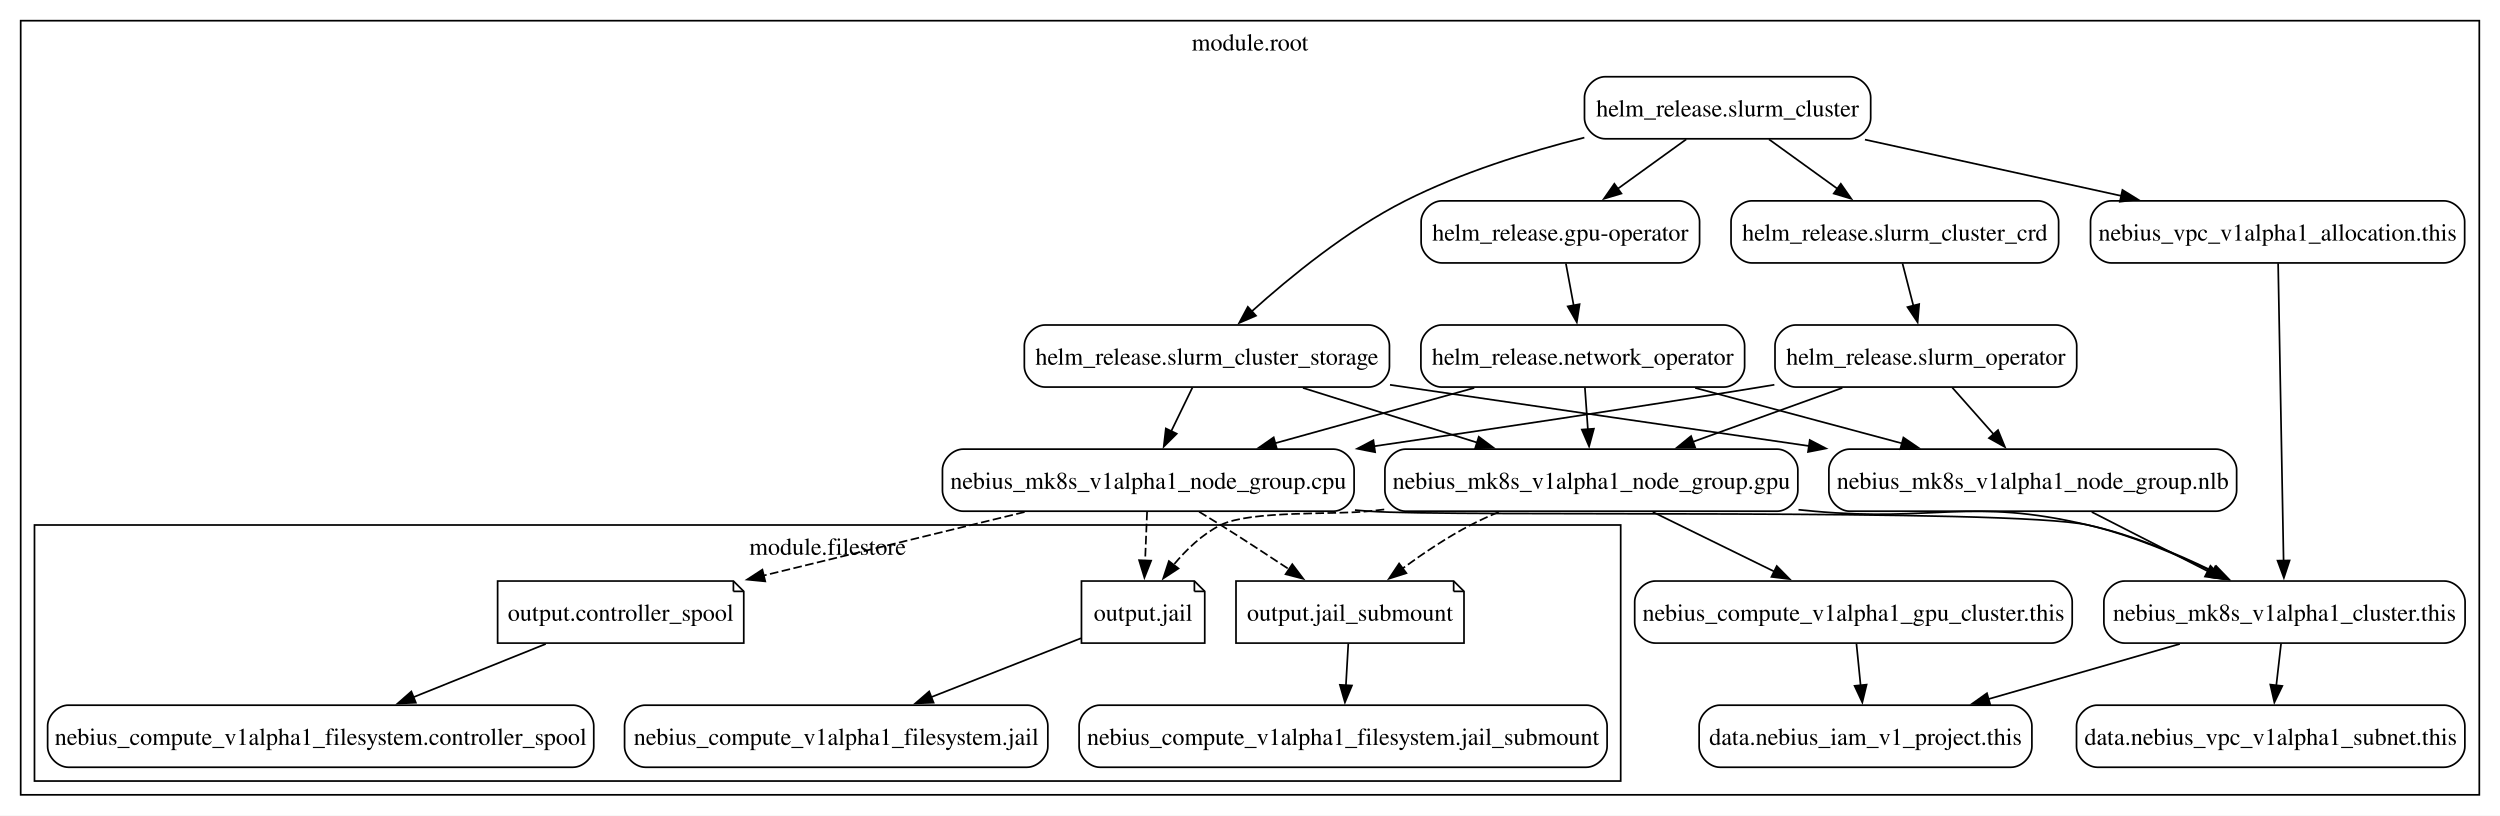
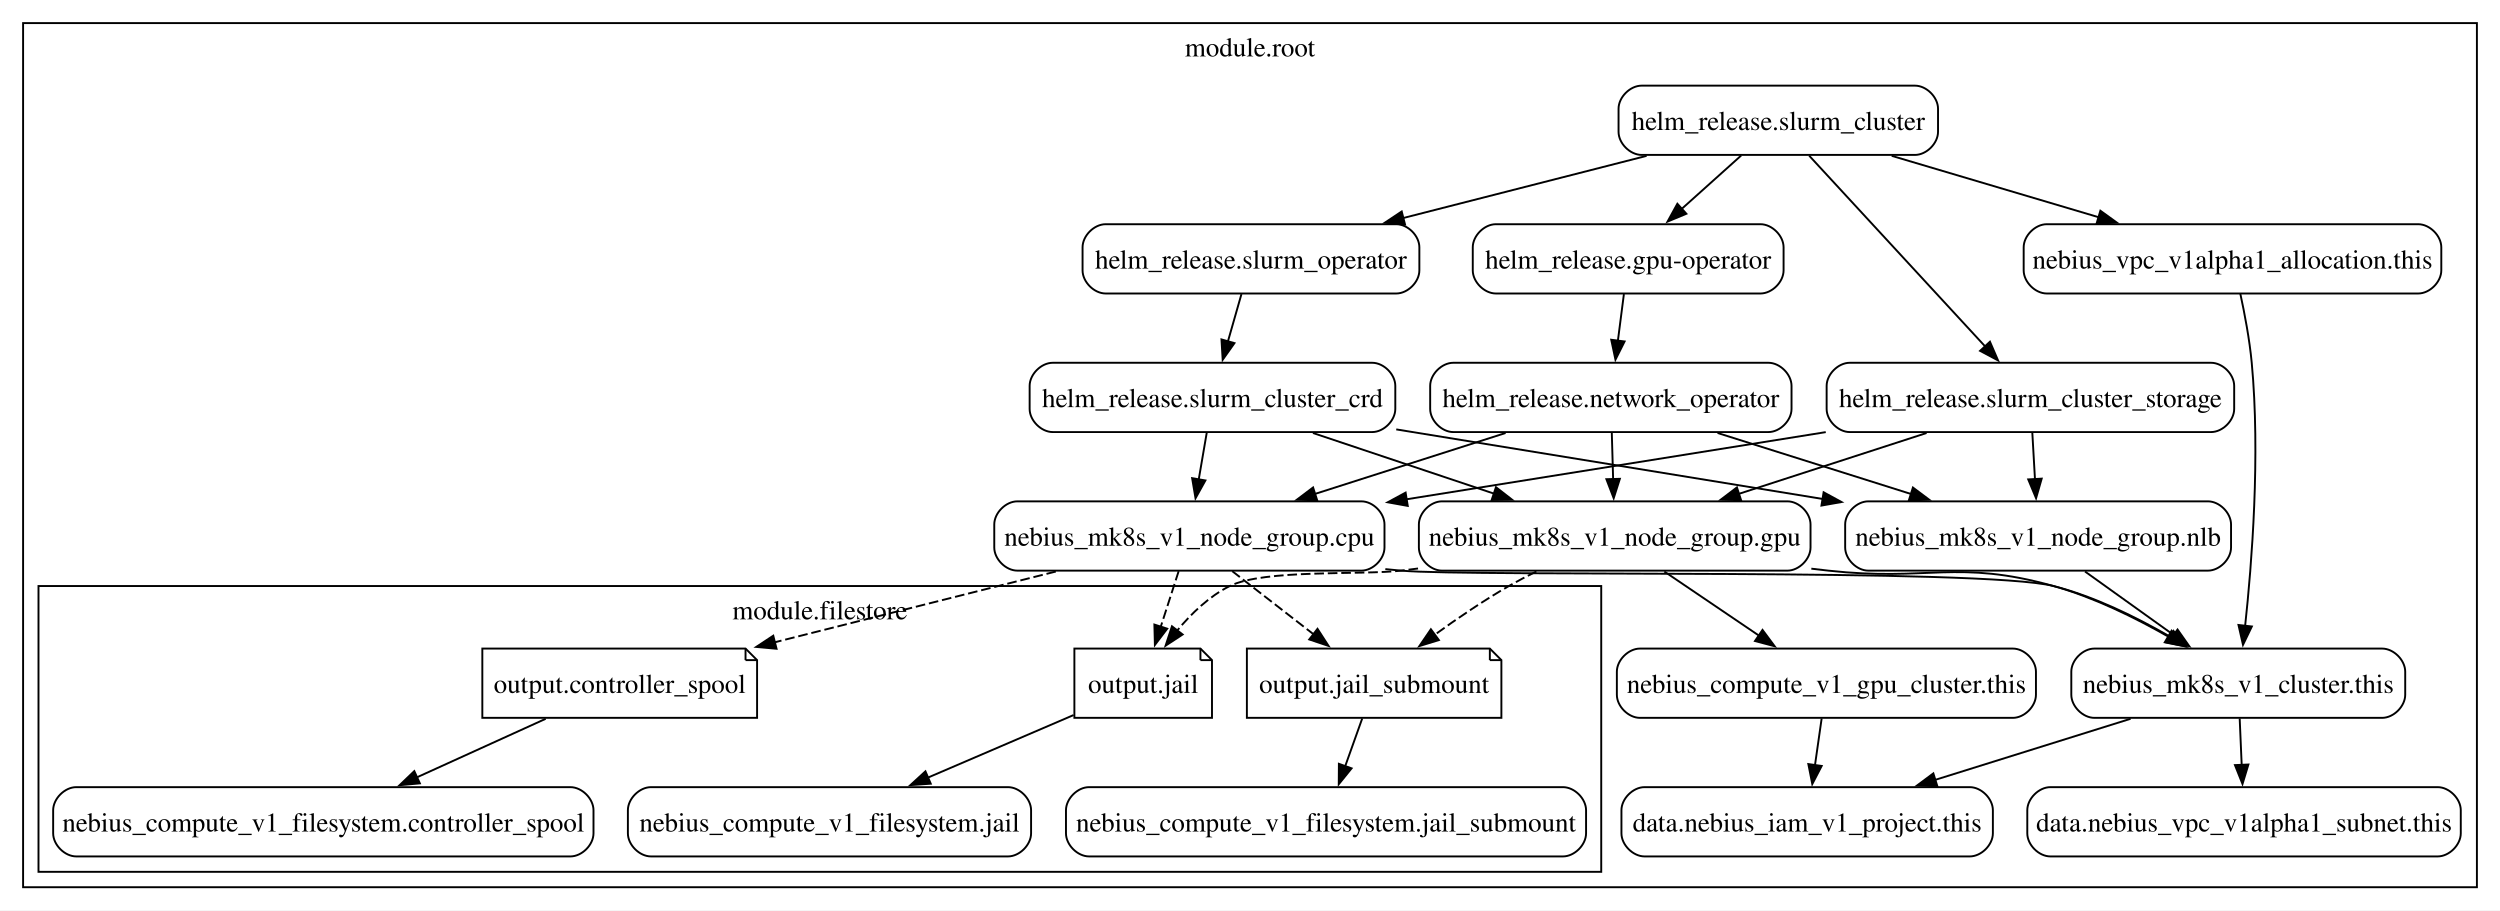
- <svg xmlns="http://www.w3.org/2000/svg" width="1450pt" height="473pt" viewBox="0.00 0.00 1450.00 473.00">
+ <svg xmlns="http://www.w3.org/2000/svg" width="1299pt" height="473pt" viewBox="0.00 0.00 1299.00 473.00">
  <g id="graph0" class="graph" transform="scale(1 1) rotate(0) translate(4 469)">
-     <polygon fill="white" stroke="none" points="-4,4 -4,-469 1446,-469 1446,4 -4,4" />
+     <polygon fill="white" stroke="none" points="-4,4 -4,-469 1295,-469 1295,4 -4,4" />
    <g id="clust1" class="cluster">
-       <polygon fill="none" stroke="black" points="8,-8 8,-457 1434,-457 1434,-8 8,-8" />
-       <text text-anchor="middle" x="721" y="-439.7" font-family="Times,serif" font-size="14.00">module.root</text>
+       <polygon fill="none" stroke="black" points="8,-8 8,-457 1283,-457 1283,-8 8,-8" />
+       <text text-anchor="middle" x="645.5" y="-439.7" font-family="Times,serif" font-size="14.00">module.root</text>
    </g>
    <g id="clust2" class="cluster">
-       <polygon fill="none" stroke="black" points="16,-16 16,-164.5 936,-164.5 936,-16 16,-16" />
-       <text text-anchor="middle" x="476" y="-147.2" font-family="Times,serif" font-size="14.00">module.filestore</text>
+       <polygon fill="none" stroke="black" points="16,-16 16,-164.5 828,-164.5 828,-16 16,-16" />
+       <text text-anchor="middle" x="422" y="-147.2" font-family="Times,serif" font-size="14.00">module.filestore</text>
    </g>
    <g id="node1" class="node">
-       <path fill="none" stroke="black" d="M969.75,-352.5C969.75,-352.5 832.25,-352.5 832.25,-352.5 826.25,-352.5 820.25,-346.5 820.25,-340.5 820.25,-340.5 820.25,-328.5 820.25,-328.5 820.25,-322.5 826.25,-316.5 832.25,-316.5 832.25,-316.5 969.75,-316.5 969.75,-316.5 975.75,-316.5 981.75,-322.5 981.75,-328.5 981.75,-328.5 981.75,-340.5 981.75,-340.5 981.75,-346.5 975.75,-352.5 969.75,-352.5" />
-       <text text-anchor="middle" x="901" y="-329.45" font-family="Times,serif" font-size="14.00">helm_release.gpu-operator</text>
+       <path fill="none" stroke="black" d="M910.75,-352.5C910.75,-352.5 773.25,-352.5 773.25,-352.5 767.25,-352.5 761.25,-346.5 761.25,-340.5 761.25,-340.5 761.25,-328.5 761.25,-328.5 761.25,-322.5 767.25,-316.5 773.25,-316.5 773.25,-316.5 910.75,-316.5 910.75,-316.5 916.75,-316.5 922.75,-322.5 922.75,-328.5 922.75,-328.5 922.75,-340.5 922.75,-340.5 922.75,-346.5 916.75,-352.5 910.75,-352.5" />
+       <text text-anchor="middle" x="842" y="-329.45" font-family="Times,serif" font-size="14.00">helm_release.gpu-operator</text>
    </g>
    <g id="node2" class="node">
-       <path fill="none" stroke="black" d="M995.88,-280.5C995.88,-280.5 832.12,-280.5 832.12,-280.5 826.12,-280.5 820.12,-274.5 820.12,-268.5 820.12,-268.5 820.12,-256.5 820.12,-256.5 820.12,-250.5 826.12,-244.5 832.12,-244.5 832.12,-244.5 995.88,-244.5 995.88,-244.5 1001.88,-244.5 1007.88,-250.5 1007.88,-256.5 1007.88,-256.5 1007.88,-268.5 1007.88,-268.5 1007.88,-274.5 1001.88,-280.5 995.88,-280.5" />
-       <text text-anchor="middle" x="914" y="-257.45" font-family="Times,serif" font-size="14.00">helm_release.network_operator</text>
+       <path fill="none" stroke="black" d="M914.88,-280.5C914.88,-280.5 751.12,-280.5 751.12,-280.5 745.12,-280.5 739.12,-274.5 739.12,-268.5 739.12,-268.5 739.12,-256.5 739.12,-256.5 739.12,-250.5 745.12,-244.5 751.12,-244.5 751.12,-244.5 914.88,-244.5 914.88,-244.5 920.88,-244.5 926.88,-250.5 926.88,-256.5 926.88,-256.5 926.88,-268.5 926.88,-268.5 926.88,-274.5 920.88,-280.5 914.88,-280.5" />
+       <text text-anchor="middle" x="833" y="-257.45" font-family="Times,serif" font-size="14.00">helm_release.network_operator</text>
    </g>
    <g id="edge1" class="edge">
-       <path fill="none" stroke="black" d="M904.21,-316.2C905.58,-308.82 907.22,-300.02 908.75,-291.75" />
-       <polygon fill="black" stroke="black" points="912.16,-292.56 910.55,-282.09 905.28,-291.29 912.16,-292.56" />
+       <path fill="none" stroke="black" d="M839.78,-316.2C838.83,-308.82 837.7,-300.02 836.63,-291.75" />
+       <polygon fill="black" stroke="black" points="840.14,-291.58 835.39,-282.11 833.2,-292.47 840.14,-291.58" />
    </g>
    <g id="node3" class="node">
-       <path fill="none" stroke="black" d="M769.38,-208.5C769.38,-208.5 554.62,-208.5 554.62,-208.5 548.62,-208.5 542.62,-202.5 542.62,-196.5 542.62,-196.5 542.62,-184.5 542.62,-184.5 542.62,-178.5 548.62,-172.5 554.62,-172.5 554.62,-172.5 769.38,-172.5 769.38,-172.5 775.38,-172.5 781.38,-178.5 781.38,-184.5 781.38,-184.5 781.38,-196.5 781.38,-196.5 781.38,-202.5 775.38,-208.5 769.38,-208.5" />
-       <text text-anchor="middle" x="662" y="-185.45" font-family="Times,serif" font-size="14.00">nebius_mk8s_v1alpha1_node_group.cpu</text>
+       <path fill="none" stroke="black" d="M703.38,-208.5C703.38,-208.5 524.62,-208.5 524.62,-208.5 518.62,-208.5 512.62,-202.5 512.62,-196.5 512.62,-196.5 512.62,-184.5 512.62,-184.5 512.62,-178.5 518.62,-172.5 524.62,-172.5 524.62,-172.5 703.38,-172.5 703.38,-172.5 709.38,-172.5 715.38,-178.5 715.38,-184.5 715.38,-184.5 715.38,-196.5 715.38,-196.5 715.38,-202.5 709.38,-208.5 703.38,-208.5" />
+       <text text-anchor="middle" x="614" y="-185.45" font-family="Times,serif" font-size="14.00">nebius_mk8s_v1_node_group.cpu</text>
    </g>
    <g id="edge2" class="edge">
-       <path fill="none" stroke="black" d="M851.06,-244.02C815.9,-234.25 771.91,-222.03 735.21,-211.84" />
-       <polygon fill="black" stroke="black" points="736.6,-208.59 726.03,-209.29 734.73,-215.34 736.6,-208.59" />
+       <path fill="none" stroke="black" d="M778.3,-244.02C748.27,-234.42 710.83,-222.45 679.27,-212.36" />
+       <polygon fill="black" stroke="black" points="680.41,-209.05 669.82,-209.34 678.28,-215.72 680.41,-209.05" />
    </g>
    <g id="node4" class="node">
-       <path fill="none" stroke="black" d="M1026.75,-208.5C1026.75,-208.5 811.25,-208.5 811.25,-208.5 805.25,-208.5 799.25,-202.5 799.25,-196.5 799.25,-196.5 799.25,-184.5 799.25,-184.5 799.25,-178.5 805.25,-172.5 811.25,-172.5 811.25,-172.5 1026.75,-172.5 1026.75,-172.5 1032.75,-172.5 1038.75,-178.5 1038.75,-184.5 1038.75,-184.5 1038.75,-196.5 1038.75,-196.5 1038.75,-202.5 1032.75,-208.5 1026.75,-208.5" />
-       <text text-anchor="middle" x="919" y="-185.45" font-family="Times,serif" font-size="14.00">nebius_mk8s_v1alpha1_node_group.gpu</text>
+       <path fill="none" stroke="black" d="M924.75,-208.5C924.75,-208.5 745.25,-208.5 745.25,-208.5 739.25,-208.5 733.25,-202.5 733.25,-196.5 733.25,-196.5 733.25,-184.5 733.25,-184.5 733.25,-178.5 739.25,-172.5 745.25,-172.5 745.25,-172.5 924.75,-172.5 924.75,-172.5 930.75,-172.5 936.75,-178.5 936.75,-184.5 936.75,-184.5 936.75,-196.5 936.75,-196.5 936.75,-202.5 930.75,-208.5 924.75,-208.5" />
+       <text text-anchor="middle" x="835" y="-185.45" font-family="Times,serif" font-size="14.00">nebius_mk8s_v1_node_group.gpu</text>
    </g>
    <g id="edge3" class="edge">
-       <path fill="none" stroke="black" d="M915.24,-244.2C915.76,-236.91 916.38,-228.23 916.96,-220.04" />
-       <polygon fill="black" stroke="black" points="920.45,-220.34 917.67,-210.11 913.47,-219.84 920.45,-220.34" />
+       <path fill="none" stroke="black" d="M833.49,-244.2C833.7,-236.91 833.95,-228.23 834.18,-220.04" />
+       <polygon fill="black" stroke="black" points="837.68,-220.21 834.47,-210.12 830.68,-220.01 837.68,-220.21" />
    </g>
    <g id="node5" class="node">
-       <path fill="none" stroke="black" d="M1281.25,-208.5C1281.25,-208.5 1068.75,-208.5 1068.75,-208.5 1062.75,-208.5 1056.75,-202.5 1056.75,-196.5 1056.75,-196.5 1056.75,-184.5 1056.75,-184.5 1056.75,-178.5 1062.75,-172.5 1068.75,-172.5 1068.75,-172.5 1281.25,-172.5 1281.25,-172.5 1287.25,-172.5 1293.25,-178.5 1293.25,-184.5 1293.25,-184.5 1293.25,-196.5 1293.25,-196.5 1293.25,-202.5 1287.25,-208.5 1281.25,-208.5" />
-       <text text-anchor="middle" x="1175" y="-185.45" font-family="Times,serif" font-size="14.00">nebius_mk8s_v1alpha1_node_group.nlb</text>
+       <path fill="none" stroke="black" d="M1143.25,-208.5C1143.25,-208.5 966.75,-208.5 966.75,-208.5 960.75,-208.5 954.75,-202.5 954.75,-196.5 954.75,-196.5 954.75,-184.5 954.75,-184.5 954.75,-178.5 960.75,-172.5 966.75,-172.5 966.75,-172.5 1143.25,-172.5 1143.25,-172.5 1149.25,-172.5 1155.25,-178.5 1155.25,-184.5 1155.25,-184.5 1155.25,-196.5 1155.25,-196.5 1155.25,-202.5 1149.25,-208.5 1143.25,-208.5" />
+       <text text-anchor="middle" x="1055" y="-185.45" font-family="Times,serif" font-size="14.00">nebius_mk8s_v1_node_group.nlb</text>
    </g>
    <g id="edge4" class="edge">
-       <path fill="none" stroke="black" d="M979.19,-244.02C1015.61,-234.25 1061.17,-222.03 1099.17,-211.84" />
-       <polygon fill="black" stroke="black" points="1099.98,-215.24 1108.73,-209.27 1098.16,-208.48 1099.98,-215.24" />
+       <path fill="none" stroke="black" d="M888.45,-244.02C919.02,-234.38 957.18,-222.34 989.25,-212.23" />
+       <polygon fill="black" stroke="black" points="989.95,-215.68 998.43,-209.34 987.84,-209.01 989.95,-215.68" />
    </g>
    <g id="node11" class="node">
-       <polygon fill="none" stroke="black" points="421.38,-132 284.62,-132 284.62,-96 427.38,-96 427.38,-126 421.38,-132" />
-       <polyline fill="none" stroke="black" points="421.38,-132 421.38,-126" />
-       <polyline fill="none" stroke="black" points="427.38,-126 421.38,-126" />
-       <text text-anchor="middle" x="356" y="-108.95" font-family="Times,serif" font-size="14.00">output.controller_spool</text>
+       <polygon fill="none" stroke="black" points="383.38,-132 246.62,-132 246.62,-96 389.38,-96 389.38,-126 383.38,-132" />
+       <polyline fill="none" stroke="black" points="383.38,-132 383.38,-126" />
+       <polyline fill="none" stroke="black" points="389.38,-126 383.38,-126" />
+       <text text-anchor="middle" x="318" y="-108.95" font-family="Times,serif" font-size="14.00">output.controller_spool</text>
    </g>
    <g id="edge22" class="edge">
-       <path fill="none" stroke="black" stroke-dasharray="5,2" d="M590.26,-172.03C544.96,-161 486.27,-146.72 438.97,-135.2" />
-       <polygon fill="black" stroke="black" points="439.84,-131.81 429.29,-132.84 438.18,-138.61 439.84,-131.81" />
+       <path fill="none" stroke="black" stroke-dasharray="5,2" d="M544.6,-172.03C500.87,-161.03 444.25,-146.78 398.55,-135.27" />
+       <polygon fill="black" stroke="black" points="399.5,-131.9 388.94,-132.86 397.79,-138.69 399.5,-131.9" />
    </g>
    <g id="node13" class="node">
-       <polygon fill="none" stroke="black" points="688.75,-132 623.25,-132 623.25,-96 694.75,-96 694.75,-126 688.75,-132" />
-       <polyline fill="none" stroke="black" points="688.75,-132 688.75,-126" />
-       <polyline fill="none" stroke="black" points="694.75,-126 688.75,-126" />
-       <text text-anchor="middle" x="659" y="-108.95" font-family="Times,serif" font-size="14.00">output.jail</text>
+       <polygon fill="none" stroke="black" points="619.75,-132 554.25,-132 554.25,-96 625.75,-96 625.75,-126 619.75,-132" />
+       <polyline fill="none" stroke="black" points="619.75,-132 619.75,-126" />
+       <polyline fill="none" stroke="black" points="625.75,-126 619.75,-126" />
+       <text text-anchor="middle" x="590" y="-108.95" font-family="Times,serif" font-size="14.00">output.jail</text>
    </g>
    <g id="edge23" class="edge">
-       <path fill="none" stroke="black" stroke-dasharray="5,2" d="M661.3,-172.22C660.97,-163.82 660.55,-153.49 660.17,-143.93" />
-       <polygon fill="black" stroke="black" points="663.66,-143.81 659.76,-133.96 656.67,-144.09 663.66,-143.81" />
+       <path fill="none" stroke="black" stroke-dasharray="5,2" d="M608.43,-172.22C605.67,-163.63 602.25,-153.03 599.12,-143.3" />
+       <polygon fill="black" stroke="black" points="602.48,-142.33 596.08,-133.88 595.82,-144.48 602.48,-142.33" />
    </g>
    <g id="node15" class="node">
-       <polygon fill="none" stroke="black" points="839.12,-132 712.88,-132 712.88,-96 845.12,-96 845.12,-126 839.12,-132" />
-       <polyline fill="none" stroke="black" points="839.12,-132 839.12,-126" />
-       <polyline fill="none" stroke="black" points="845.12,-126 839.12,-126" />
-       <text text-anchor="middle" x="779" y="-108.95" font-family="Times,serif" font-size="14.00">output.jail_submount</text>
+       <polygon fill="none" stroke="black" points="770.12,-132 643.88,-132 643.88,-96 776.12,-96 776.12,-126 770.12,-132" />
+       <polyline fill="none" stroke="black" points="770.12,-132 770.12,-126" />
+       <polyline fill="none" stroke="black" points="776.12,-126 770.12,-126" />
+       <text text-anchor="middle" x="710" y="-108.95" font-family="Times,serif" font-size="14.00">output.jail_submount</text>
    </g>
    <g id="edge24" class="edge">
-       <path fill="none" stroke="black" stroke-dasharray="5,2" d="M691.48,-172.19C695.7,-169.64 699.97,-167.02 704,-164.5 717.04,-156.32 731.16,-147.1 743.6,-138.85" />
-       <polygon fill="black" stroke="black" points="745.52,-141.78 751.9,-133.32 741.64,-135.95 745.52,-141.78" />
+       <path fill="none" stroke="black" stroke-dasharray="5,2" d="M636.27,-172.22C648.9,-162.42 664.9,-150 678.77,-139.23" />
+       <polygon fill="black" stroke="black" points="680.57,-142.27 686.33,-133.37 676.28,-136.74 680.57,-142.27" />
    </g>
    <g id="node19" class="node">
-       <path fill="none" stroke="black" d="M1413.75,-132C1413.75,-132 1228.25,-132 1228.25,-132 1222.25,-132 1216.25,-126 1216.25,-120 1216.25,-120 1216.25,-108 1216.25,-108 1216.25,-102 1222.25,-96 1228.25,-96 1228.25,-96 1413.75,-96 1413.75,-96 1419.75,-96 1425.75,-102 1425.75,-108 1425.75,-108 1425.75,-120 1425.75,-120 1425.75,-126 1419.75,-132 1413.75,-132" />
-       <text text-anchor="middle" x="1321" y="-108.95" font-family="Times,serif" font-size="14.00">nebius_mk8s_v1alpha1_cluster.this</text>
+       <path fill="none" stroke="black" d="M1233.75,-132C1233.75,-132 1084.25,-132 1084.25,-132 1078.25,-132 1072.25,-126 1072.25,-120 1072.25,-120 1072.25,-108 1072.25,-108 1072.25,-102 1078.25,-96 1084.25,-96 1084.25,-96 1233.75,-96 1233.75,-96 1239.75,-96 1245.75,-102 1245.75,-108 1245.75,-108 1245.75,-120 1245.75,-120 1245.75,-126 1239.75,-132 1233.75,-132" />
+       <text text-anchor="middle" x="1159" y="-108.95" font-family="Times,serif" font-size="14.00">nebius_mk8s_v1_cluster.this</text>
    </g>
    <g id="edge25" class="edge">
-       <path fill="none" stroke="black" d="M781.87,-173.16C784.61,-172.92 787.32,-172.7 790,-172.5 836.21,-169 1161.72,-174.36 1207,-164.5 1232.25,-159 1258.83,-147.81 1279.96,-137.46" />
-       <polygon fill="black" stroke="black" points="1281.46,-140.62 1288.82,-133 1278.32,-134.37 1281.46,-140.62" />
+       <path fill="none" stroke="black" d="M715.82,-173.29C718.58,-173 721.31,-172.74 724,-172.5 761.53,-169.17 1026.49,-173.82 1063,-164.5 1084.26,-159.07 1106.15,-148.26 1123.64,-138.13" />
+       <polygon fill="black" stroke="black" points="1125.32,-141.2 1132.1,-133.06 1121.72,-135.2 1125.32,-141.2" />
    </g>
    <g id="edge26" class="edge">
-       <path fill="none" stroke="black" stroke-dasharray="5,2" d="M798.85,-173.51C795.87,-173.17 792.92,-172.83 790,-172.5 770.93,-170.36 721.17,-173.07 704,-164.5 693.36,-159.19 684.03,-150.2 676.66,-141.34" />
-       <polygon fill="black" stroke="black" points="679.51,-139.3 670.65,-133.49 673.96,-143.56 679.51,-139.3" />
+       <path fill="none" stroke="black" stroke-dasharray="5,2" d="M732.82,-173.61C729.85,-173.22 726.9,-172.85 724,-172.5 704.29,-170.11 652.78,-173.34 635,-164.5 624.35,-159.21 615.02,-150.22 607.65,-141.35" />
+       <polygon fill="black" stroke="black" points="610.5,-139.32 601.64,-133.51 604.95,-143.58 610.5,-139.32" />
    </g>
    <g id="edge27" class="edge">
-       <path fill="none" stroke="black" stroke-dasharray="5,2" d="M865.23,-172C859.66,-169.69 854.15,-167.18 849,-164.5 835.35,-157.41 821.31,-147.97 809.42,-139.24" />
-       <polygon fill="black" stroke="black" points="811.7,-136.58 801.6,-133.36 807.49,-142.17 811.7,-136.58" />
+       <path fill="none" stroke="black" stroke-dasharray="5,2" d="M794.31,-172.06C789.42,-169.66 784.55,-167.11 780,-164.5 766.86,-156.96 753.1,-147.59 741.3,-139.04" />
+       <polygon fill="black" stroke="black" points="743.64,-136.42 733.51,-133.3 739.49,-142.05 743.64,-136.42" />
    </g>
    <g id="node17" class="node">
-       <path fill="none" stroke="black" d="M1185.88,-132C1185.88,-132 956.12,-132 956.12,-132 950.12,-132 944.12,-126 944.12,-120 944.12,-120 944.12,-108 944.12,-108 944.12,-102 950.12,-96 956.12,-96 956.12,-96 1185.88,-96 1185.88,-96 1191.88,-96 1197.88,-102 1197.88,-108 1197.88,-108 1197.88,-120 1197.88,-120 1197.88,-126 1191.88,-132 1185.88,-132" />
-       <text text-anchor="middle" x="1071" y="-108.95" font-family="Times,serif" font-size="14.00">nebius_compute_v1alpha1_gpu_cluster.this</text>
+       <path fill="none" stroke="black" d="M1041.88,-132C1041.88,-132 848.12,-132 848.12,-132 842.12,-132 836.12,-126 836.12,-120 836.12,-120 836.12,-108 836.12,-108 836.12,-102 842.12,-96 848.12,-96 848.12,-96 1041.88,-96 1041.88,-96 1047.88,-96 1053.88,-102 1053.88,-108 1053.88,-108 1053.88,-120 1053.88,-120 1053.88,-126 1047.88,-132 1041.88,-132" />
+       <text text-anchor="middle" x="945" y="-108.95" font-family="Times,serif" font-size="14.00">nebius_compute_v1_gpu_cluster.this</text>
    </g>
    <g id="edge28" class="edge">
-       <path fill="none" stroke="black" d="M954.64,-172.03C975.72,-161.7 1002.63,-148.51 1025.26,-137.42" />
-       <polygon fill="black" stroke="black" points="1026.52,-140.7 1033.96,-133.15 1023.44,-134.41 1026.52,-140.7" />
+       <path fill="none" stroke="black" d="M860.79,-172.03C875.41,-162.13 893.91,-149.6 909.84,-138.81" />
+       <polygon fill="black" stroke="black" points="911.8,-141.71 918.12,-133.21 907.88,-135.92 911.8,-141.71" />
    </g>
    <g id="edge29" class="edge">
-       <path fill="none" stroke="black" d="M1039.13,-173.35C1042.12,-173.05 1045.08,-172.77 1048,-172.5 1118.47,-166.09 1138.11,-180.63 1207,-164.5 1231.98,-158.65 1258.35,-147.56 1279.43,-137.35" />
-       <polygon fill="black" stroke="black" points="1280.88,-140.54 1288.27,-132.96 1277.76,-134.27 1280.88,-140.54" />
+       <path fill="none" stroke="black" d="M937.17,-173.52C940.15,-173.16 943.09,-172.82 946,-172.5 997.81,-166.77 1012.8,-178.51 1063,-164.5 1083.84,-158.68 1105.39,-148.06 1122.78,-138.14" />
+       <polygon fill="black" stroke="black" points="1124.35,-141.28 1131.2,-133.19 1120.8,-135.24 1124.35,-141.28" />
    </g>
    <g id="edge30" class="edge">
-       <path fill="none" stroke="black" d="M1209.23,-172.03C1229.29,-161.8 1254.86,-148.75 1276.48,-137.72" />
-       <polygon fill="black" stroke="black" points="1278.07,-140.84 1285.38,-133.17 1274.88,-134.6 1278.07,-140.84" />
+       <path fill="none" stroke="black" d="M1079.38,-172.03C1093.21,-162.13 1110.69,-149.6 1125.76,-138.81" />
+       <polygon fill="black" stroke="black" points="1127.45,-141.91 1133.54,-133.24 1123.37,-136.22 1127.45,-141.91" />
    </g>
    <g id="node6" class="node">
-       <path fill="none" stroke="black" d="M1069,-424.5C1069,-424.5 927,-424.5 927,-424.5 921,-424.5 915,-418.5 915,-412.5 915,-412.5 915,-400.5 915,-400.5 915,-394.5 921,-388.5 927,-388.5 927,-388.5 1069,-388.5 1069,-388.5 1075,-388.5 1081,-394.5 1081,-400.5 1081,-400.5 1081,-412.5 1081,-412.5 1081,-418.5 1075,-424.5 1069,-424.5" />
-       <text text-anchor="middle" x="998" y="-401.45" font-family="Times,serif" font-size="14.00">helm_release.slurm_cluster</text>
+       <path fill="none" stroke="black" d="M991,-424.5C991,-424.5 849,-424.5 849,-424.5 843,-424.5 837,-418.5 837,-412.5 837,-412.5 837,-400.5 837,-400.5 837,-394.5 843,-388.5 849,-388.5 849,-388.5 991,-388.5 991,-388.5 997,-388.5 1003,-394.5 1003,-400.5 1003,-400.5 1003,-412.5 1003,-412.5 1003,-418.5 997,-424.5 991,-424.5" />
+       <text text-anchor="middle" x="920" y="-401.45" font-family="Times,serif" font-size="14.00">helm_release.slurm_cluster</text>
    </g>
    <g id="edge5" class="edge">
-       <path fill="none" stroke="black" d="M974.02,-388.2C962.01,-379.53 947.28,-368.9 934.21,-359.46" />
-       <polygon fill="black" stroke="black" points="936.42,-356.75 926.27,-353.73 932.33,-362.42 936.42,-356.75" />
+       <path fill="none" stroke="black" d="M900.72,-388.2C891.34,-379.78 879.91,-369.52 869.62,-360.29" />
+       <polygon fill="black" stroke="black" points="872.24,-357.93 862.46,-353.86 867.56,-363.14 872.24,-357.93" />
    </g>
    <g id="node7" class="node">
-       <path fill="none" stroke="black" d="M1178,-352.5C1178,-352.5 1012,-352.5 1012,-352.5 1006,-352.5 1000,-346.5 1000,-340.5 1000,-340.5 1000,-328.5 1000,-328.5 1000,-322.5 1006,-316.5 1012,-316.5 1012,-316.5 1178,-316.5 1178,-316.5 1184,-316.5 1190,-322.5 1190,-328.5 1190,-328.5 1190,-340.5 1190,-340.5 1190,-346.5 1184,-352.5 1178,-352.5" />
-       <text text-anchor="middle" x="1095" y="-329.45" font-family="Times,serif" font-size="14.00">helm_release.slurm_cluster_crd</text>
+       <path fill="none" stroke="black" d="M1144.88,-280.5C1144.88,-280.5 957.12,-280.5 957.12,-280.5 951.12,-280.5 945.12,-274.5 945.12,-268.5 945.12,-268.5 945.12,-256.5 945.12,-256.5 945.12,-250.5 951.12,-244.5 957.12,-244.5 957.12,-244.5 1144.88,-244.5 1144.88,-244.5 1150.88,-244.5 1156.88,-250.5 1156.88,-256.5 1156.88,-256.5 1156.88,-268.5 1156.88,-268.5 1156.88,-274.5 1150.88,-280.5 1144.88,-280.5" />
+       <text text-anchor="middle" x="1051" y="-257.45" font-family="Times,serif" font-size="14.00">helm_release.slurm_cluster_storage</text>
    </g>
    <g id="edge6" class="edge">
-       <path fill="none" stroke="black" d="M1021.98,-388.2C1033.99,-379.53 1048.72,-368.9 1061.79,-359.46" />
-       <polygon fill="black" stroke="black" points="1063.67,-362.42 1069.73,-353.73 1059.58,-356.75 1063.67,-362.42" />
+       <path fill="none" stroke="black" d="M936.06,-388.09C958.97,-363.26 1001.17,-317.51 1027.57,-288.9" />
+       <polygon fill="black" stroke="black" points="1029.98,-291.45 1034.19,-281.72 1024.84,-286.7 1029.98,-291.45" />
    </g>
    <g id="node8" class="node">
-       <path fill="none" stroke="black" d="M789.88,-280.5C789.88,-280.5 602.12,-280.5 602.12,-280.5 596.12,-280.5 590.12,-274.5 590.12,-268.5 590.12,-268.5 590.12,-256.5 590.12,-256.5 590.12,-250.5 596.12,-244.5 602.12,-244.5 602.12,-244.5 789.88,-244.5 789.88,-244.5 795.88,-244.5 801.88,-250.5 801.88,-256.5 801.88,-256.5 801.88,-268.5 801.88,-268.5 801.88,-274.5 795.88,-280.5 789.88,-280.5" />
-       <text text-anchor="middle" x="696" y="-257.45" font-family="Times,serif" font-size="14.00">helm_release.slurm_cluster_storage</text>
+       <path fill="none" stroke="black" d="M721.5,-352.5C721.5,-352.5 570.5,-352.5 570.5,-352.5 564.5,-352.5 558.5,-346.5 558.5,-340.5 558.5,-340.5 558.5,-328.5 558.5,-328.5 558.5,-322.5 564.5,-316.5 570.5,-316.5 570.5,-316.5 721.5,-316.5 721.5,-316.5 727.5,-316.5 733.5,-322.5 733.5,-328.5 733.5,-328.5 733.5,-340.5 733.5,-340.5 733.5,-346.5 727.5,-352.5 721.5,-352.5" />
+       <text text-anchor="middle" x="646" y="-329.45" font-family="Times,serif" font-size="14.00">helm_release.slurm_operator</text>
    </g>
    <g id="edge7" class="edge">
-       <path fill="none" stroke="black" d="M914.92,-389.19C881.55,-380.81 843.38,-368.84 811,-352.5 777.52,-335.6 744.18,-308.35 722.08,-288.45" />
-       <polygon fill="black" stroke="black" points="724.47,-285.89 714.74,-281.71 719.74,-291.05 724.47,-285.89" />
+       <path fill="none" stroke="black" d="M851.57,-388.02C813.17,-378.21 765.09,-365.93 725.09,-355.71" />
+       <polygon fill="black" stroke="black" points="726.06,-352.34 715.5,-353.26 724.33,-359.12 726.06,-352.34" />
    </g>
    <g id="node9" class="node">
-       <path fill="none" stroke="black" d="M1413.5,-352.5C1413.5,-352.5 1220.5,-352.5 1220.5,-352.5 1214.5,-352.5 1208.5,-346.5 1208.5,-340.5 1208.5,-340.5 1208.5,-328.5 1208.5,-328.5 1208.5,-322.5 1214.5,-316.5 1220.5,-316.5 1220.5,-316.5 1413.5,-316.5 1413.5,-316.5 1419.5,-316.5 1425.5,-322.5 1425.5,-328.5 1425.5,-328.5 1425.5,-340.5 1425.5,-340.5 1425.5,-346.5 1419.5,-352.5 1413.5,-352.5" />
-       <text text-anchor="middle" x="1317" y="-329.45" font-family="Times,serif" font-size="14.00">nebius_vpc_v1alpha1_allocation.this</text>
+       <path fill="none" stroke="black" d="M1252.5,-352.5C1252.5,-352.5 1059.5,-352.5 1059.5,-352.5 1053.5,-352.5 1047.5,-346.5 1047.5,-340.5 1047.5,-340.5 1047.5,-328.5 1047.5,-328.5 1047.5,-322.5 1053.5,-316.5 1059.5,-316.5 1059.5,-316.5 1252.5,-316.5 1252.5,-316.5 1258.5,-316.5 1264.5,-322.5 1264.5,-328.5 1264.5,-328.5 1264.5,-340.5 1264.5,-340.5 1264.5,-346.5 1258.5,-352.5 1252.5,-352.5" />
+       <text text-anchor="middle" x="1156" y="-329.45" font-family="Times,serif" font-size="14.00">nebius_vpc_v1alpha1_allocation.this</text>
    </g>
    <g id="edge8" class="edge">
-       <path fill="none" stroke="black" d="M1077.67,-388.02C1122.86,-378.1 1179.57,-365.66 1226.44,-355.37" />
-       <polygon fill="black" stroke="black" points="1227.02,-358.83 1236.03,-353.27 1225.52,-351.99 1227.02,-358.83" />
+       <path fill="none" stroke="black" d="M978.94,-388.02C1011.59,-378.33 1052.36,-366.24 1086.55,-356.1" />
+       <polygon fill="black" stroke="black" points="1087.36,-359.51 1095.95,-353.31 1085.37,-352.8 1087.36,-359.51" />
+     </g>
+     <g id="edge12" class="edge">
+       <path fill="none" stroke="black" d="M944.66,-244.47C878.6,-233.89 793.79,-220.3 726.6,-209.54" />
+       <polygon fill="black" stroke="black" points="727.47,-206.13 717.04,-208.01 726.36,-213.04 727.47,-206.13" />
+     </g>
+     <g id="edge13" class="edge">
+       <path fill="none" stroke="black" d="M997.05,-244.02C967.43,-234.42 930.5,-222.45 899.38,-212.36" />
+       <polygon fill="black" stroke="black" points="900.67,-209.1 890.07,-209.35 898.51,-215.76 900.67,-209.1" />
+     </g>
+     <g id="edge14" class="edge">
+       <path fill="none" stroke="black" d="M1051.99,-244.2C1052.41,-236.91 1052.9,-228.23 1053.37,-220.04" />
+       <polygon fill="black" stroke="black" points="1056.86,-220.3 1053.94,-210.12 1049.87,-219.9 1056.86,-220.3" />
    </g>
    <g id="node10" class="node">
-       <path fill="none" stroke="black" d="M1188.5,-280.5C1188.5,-280.5 1037.5,-280.5 1037.5,-280.5 1031.5,-280.5 1025.5,-274.5 1025.5,-268.5 1025.5,-268.5 1025.5,-256.5 1025.5,-256.5 1025.5,-250.5 1031.5,-244.5 1037.5,-244.5 1037.5,-244.5 1188.5,-244.5 1188.5,-244.5 1194.5,-244.5 1200.5,-250.5 1200.5,-256.5 1200.5,-256.5 1200.5,-268.5 1200.5,-268.5 1200.5,-274.5 1194.5,-280.5 1188.5,-280.5" />
-       <text text-anchor="middle" x="1113" y="-257.45" font-family="Times,serif" font-size="14.00">helm_release.slurm_operator</text>
+       <path fill="none" stroke="black" d="M709,-280.5C709,-280.5 543,-280.5 543,-280.5 537,-280.5 531,-274.5 531,-268.5 531,-268.5 531,-256.5 531,-256.5 531,-250.5 537,-244.5 543,-244.5 543,-244.5 709,-244.5 709,-244.5 715,-244.5 721,-250.5 721,-256.5 721,-256.5 721,-268.5 721,-268.5 721,-274.5 715,-280.5 709,-280.5" />
+       <text text-anchor="middle" x="626" y="-257.45" font-family="Times,serif" font-size="14.00">helm_release.slurm_cluster_crd</text>
+     </g>
+     <g id="edge15" class="edge">
+       <path fill="none" stroke="black" d="M641.06,-316.2C638.92,-308.74 636.38,-299.82 633.99,-291.47" />
+       <polygon fill="black" stroke="black" points="637.42,-290.71 631.3,-282.06 630.68,-292.64 637.42,-290.71" />
+     </g>
+     <g id="edge31" class="edge">
+       <path fill="none" stroke="black" d="M1160.06,-316.43C1162.31,-306.1 1164.87,-292.62 1166,-280.5 1170.48,-232.56 1166.11,-176.53 1162.54,-143.5" />
+       <polygon fill="black" stroke="black" points="1166.06,-143.48 1161.46,-133.94 1159.11,-144.27 1166.06,-143.48" />
    </g>
    <g id="edge9" class="edge">
-       <path fill="none" stroke="black" d="M1099.45,-316.2C1101.35,-308.82 1103.61,-300.02 1105.74,-291.75" />
-       <polygon fill="black" stroke="black" points="1109.12,-292.63 1108.22,-282.07 1102.34,-290.88 1109.12,-292.63" />
+       <path fill="none" stroke="black" d="M623.03,-244.2C621.77,-236.82 620.26,-228.02 618.84,-219.75" />
+       <polygon fill="black" stroke="black" points="622.33,-219.36 617.19,-210.1 615.43,-220.54 622.33,-219.36" />
    </g>
    <g id="edge10" class="edge">
-       <path fill="none" stroke="black" d="M687.6,-244.2C683.89,-236.57 679.44,-227.42 675.31,-218.9" />
-       <polygon fill="black" stroke="black" points="678.49,-217.43 670.97,-209.97 672.19,-220.49 678.49,-217.43" />
+       <path fill="none" stroke="black" d="M678.2,-244.02C706.74,-234.46 742.28,-222.55 772.31,-212.5" />
+       <polygon fill="black" stroke="black" points="773.3,-215.86 781.67,-209.36 771.07,-209.22 773.3,-215.86" />
    </g>
    <g id="edge11" class="edge">
-       <path fill="none" stroke="black" d="M751.7,-244.02C782.41,-234.38 820.74,-222.34 852.96,-212.23" />
-       <polygon fill="black" stroke="black" points="853.69,-215.67 862.18,-209.34 851.59,-208.99 853.69,-215.67" />
-     </g>
-     <g id="edge12" class="edge">
-       <path fill="none" stroke="black" d="M802.2,-245.79C805.17,-245.36 808.1,-244.92 811,-244.5 888.82,-233.08 976.01,-220.38 1045.54,-210.28" />
-       <polygon fill="black" stroke="black" points="1045.66,-213.8 1055.05,-208.9 1044.65,-206.87 1045.66,-213.8" />
-     </g>
-     <g id="edge31" class="edge">
-       <path fill="none" stroke="black" d="M1317.31,-316.35C1318,-278.95 1319.63,-189.7 1320.48,-143.62" />
-       <polygon fill="black" stroke="black" points="1323.97,-143.94 1320.65,-133.88 1316.97,-143.82 1323.97,-143.94" />
-     </g>
-     <g id="edge13" class="edge">
-       <path fill="none" stroke="black" d="M1025.13,-245.84C1022.39,-245.38 1019.67,-244.94 1017,-244.5 942.87,-232.4 859.84,-219.95 792.73,-210.15" />
-       <polygon fill="black" stroke="black" points="793.57,-206.74 783.17,-208.76 792.56,-213.67 793.57,-206.74" />
-     </g>
-     <g id="edge14" class="edge">
-       <path fill="none" stroke="black" d="M1064.55,-244.02C1038.29,-234.54 1005.64,-222.76 977.92,-212.76" />
-       <polygon fill="black" stroke="black" points="979.19,-209.5 968.6,-209.4 976.81,-216.08 979.19,-209.5" />
-     </g>
-     <g id="edge15" class="edge">
-       <path fill="none" stroke="black" d="M1128.33,-244.2C1135.53,-236.06 1144.28,-226.19 1152.24,-217.2" />
-       <polygon fill="black" stroke="black" points="1154.84,-219.54 1158.85,-209.74 1149.6,-214.9 1154.84,-219.54" />
+       <path fill="none" stroke="black" d="M721.49,-245.89C724.36,-245.42 727.2,-244.96 730,-244.5 800.92,-232.92 880.56,-219.93 943.25,-209.71" />
+       <polygon fill="black" stroke="black" points="943.55,-213.21 952.85,-208.15 942.42,-206.3 943.55,-213.21" />
    </g>
    <g id="node12" class="node">
-       <path fill="none" stroke="black" d="M328.38,-60C328.38,-60 35.62,-60 35.62,-60 29.63,-60 23.62,-54 23.62,-48 23.62,-48 23.62,-36 23.62,-36 23.62,-30 29.62,-24 35.62,-24 35.62,-24 328.38,-24 328.38,-24 334.38,-24 340.38,-30 340.38,-36 340.38,-36 340.38,-48 340.38,-48 340.38,-54 334.38,-60 328.38,-60" />
-       <text text-anchor="middle" x="182" y="-36.95" font-family="Times,serif" font-size="14.00">nebius_compute_v1alpha1_filesystem.controller_spool</text>
+       <path fill="none" stroke="black" d="M292.38,-60C292.38,-60 35.62,-60 35.62,-60 29.63,-60 23.62,-54 23.62,-48 23.62,-48 23.62,-36 23.62,-36 23.62,-30 29.62,-24 35.62,-24 35.62,-24 292.38,-24 292.38,-24 298.38,-24 304.38,-30 304.38,-36 304.38,-36 304.38,-48 304.38,-48 304.38,-54 298.38,-60 292.38,-60" />
+       <text text-anchor="middle" x="164" y="-36.95" font-family="Times,serif" font-size="14.00">nebius_compute_v1_filesystem.controller_spool</text>
    </g>
    <g id="edge16" class="edge">
-       <path fill="none" stroke="black" d="M312.54,-95.52C289.31,-86.17 260.49,-74.57 235.84,-64.66" />
-       <polygon fill="black" stroke="black" points="237.19,-61.43 226.61,-60.95 234.58,-67.93 237.19,-61.43" />
+       <path fill="none" stroke="black" d="M279.54,-95.52C259.25,-86.29 234.15,-74.89 212.53,-65.06" />
+       <polygon fill="black" stroke="black" points="214.17,-61.96 203.62,-61.01 211.27,-68.33 214.17,-61.96" />
    </g>
    <g id="node14" class="node">
-       <path fill="none" stroke="black" d="M591.75,-60C591.75,-60 370.25,-60 370.25,-60 364.25,-60 358.25,-54 358.25,-48 358.25,-48 358.25,-36 358.25,-36 358.25,-30 364.25,-24 370.25,-24 370.25,-24 591.75,-24 591.75,-24 597.75,-24 603.75,-30 603.75,-36 603.75,-36 603.75,-48 603.75,-48 603.75,-54 597.75,-60 591.75,-60" />
-       <text text-anchor="middle" x="481" y="-36.95" font-family="Times,serif" font-size="14.00">nebius_compute_v1alpha1_filesystem.jail</text>
+       <path fill="none" stroke="black" d="M519.75,-60C519.75,-60 334.25,-60 334.25,-60 328.25,-60 322.25,-54 322.25,-48 322.25,-48 322.25,-36 322.25,-36 322.25,-30 328.25,-24 334.25,-24 334.25,-24 519.75,-24 519.75,-24 525.75,-24 531.75,-30 531.75,-36 531.75,-36 531.75,-48 531.75,-48 531.75,-54 525.75,-60 519.75,-60" />
+       <text text-anchor="middle" x="427" y="-36.95" font-family="Times,serif" font-size="14.00">nebius_compute_v1_filesystem.jail</text>
    </g>
    <g id="edge17" class="edge">
-       <path fill="none" stroke="black" d="M622.98,-98.83C598.03,-89.02 564.34,-75.77 536.04,-64.65" />
-       <polygon fill="black" stroke="black" points="537.49,-61.45 526.9,-61.05 534.92,-67.97 537.49,-61.45" />
+       <path fill="none" stroke="black" d="M553.83,-97.46C531.5,-87.88 502.53,-75.44 477.91,-64.86" />
+       <polygon fill="black" stroke="black" points="479.62,-61.79 469.05,-61.06 476.86,-68.22 479.62,-61.79" />
    </g>
    <g id="node16" class="node">
-       <path fill="none" stroke="black" d="M916.12,-60C916.12,-60 633.88,-60 633.88,-60 627.88,-60 621.88,-54 621.88,-48 621.88,-48 621.88,-36 621.88,-36 621.88,-30 627.88,-24 633.88,-24 633.88,-24 916.12,-24 916.12,-24 922.12,-24 928.12,-30 928.12,-36 928.12,-36 928.12,-48 928.12,-48 928.12,-54 922.12,-60 916.12,-60" />
-       <text text-anchor="middle" x="775" y="-36.95" font-family="Times,serif" font-size="14.00">nebius_compute_v1alpha1_filesystem.jail_submount</text>
+       <path fill="none" stroke="black" d="M808.12,-60C808.12,-60 561.88,-60 561.88,-60 555.88,-60 549.88,-54 549.88,-48 549.88,-48 549.88,-36 549.88,-36 549.88,-30 555.88,-24 561.88,-24 561.88,-24 808.12,-24 808.12,-24 814.12,-24 820.12,-30 820.12,-36 820.12,-36 820.12,-48 820.12,-48 820.12,-54 814.12,-60 808.12,-60" />
+       <text text-anchor="middle" x="685" y="-36.95" font-family="Times,serif" font-size="14.00">nebius_compute_v1_filesystem.jail_submount</text>
    </g>
    <g id="edge18" class="edge">
-       <path fill="none" stroke="black" d="M778.01,-95.7C777.59,-88.41 777.1,-79.73 776.63,-71.54" />
-       <polygon fill="black" stroke="black" points="780.13,-71.4 776.06,-61.62 773.14,-71.8 780.13,-71.4" />
+       <path fill="none" stroke="black" d="M703.82,-95.7C701.13,-88.15 697.9,-79.12 694.89,-70.68" />
+       <polygon fill="black" stroke="black" points="698.28,-69.77 691.62,-61.53 691.69,-72.12 698.28,-69.77" />
    </g>
    <g id="node18" class="node">
-       <path fill="none" stroke="black" d="M1162.5,-60C1162.5,-60 993.5,-60 993.5,-60 987.5,-60 981.5,-54 981.5,-48 981.5,-48 981.5,-36 981.5,-36 981.5,-30 987.5,-24 993.5,-24 993.5,-24 1162.5,-24 1162.5,-24 1168.5,-24 1174.5,-30 1174.5,-36 1174.5,-36 1174.5,-48 1174.5,-48 1174.5,-54 1168.5,-60 1162.5,-60" />
-       <text text-anchor="middle" x="1078" y="-36.95" font-family="Times,serif" font-size="14.00">data.nebius_iam_v1_project.this</text>
+       <path fill="none" stroke="black" d="M1019.5,-60C1019.5,-60 850.5,-60 850.5,-60 844.5,-60 838.5,-54 838.5,-48 838.5,-48 838.5,-36 838.5,-36 838.5,-30 844.5,-24 850.5,-24 850.5,-24 1019.5,-24 1019.5,-24 1025.5,-24 1031.5,-30 1031.5,-36 1031.5,-36 1031.5,-48 1031.5,-48 1031.5,-54 1025.5,-60 1019.5,-60" />
+       <text text-anchor="middle" x="935" y="-36.95" font-family="Times,serif" font-size="14.00">data.nebius_iam_v1_project.this</text>
    </g>
    <g id="edge19" class="edge">
-       <path fill="none" stroke="black" d="M1072.73,-95.7C1073.46,-88.41 1074.33,-79.73 1075.15,-71.54" />
-       <polygon fill="black" stroke="black" points="1078.63,-71.91 1076.14,-61.61 1071.66,-71.21 1078.63,-71.91" />
+       <path fill="none" stroke="black" d="M942.53,-95.7C941.47,-88.32 940.22,-79.52 939.04,-71.25" />
+       <polygon fill="black" stroke="black" points="942.54,-71.01 937.66,-61.6 935.61,-72 942.54,-71.01" />
    </g>
    <g id="edge20" class="edge">
-       <path fill="none" stroke="black" d="M1260.31,-95.52C1226.55,-85.79 1184.35,-73.64 1149.05,-63.47" />
-       <polygon fill="black" stroke="black" points="1150.37,-60.21 1139.79,-60.8 1148.43,-66.93 1150.37,-60.21" />
+       <path fill="none" stroke="black" d="M1103.05,-95.52C1072.2,-85.88 1033.7,-73.84 1001.34,-63.73" />
+       <polygon fill="black" stroke="black" points="1002.65,-60.48 992.07,-60.83 1000.57,-67.16 1002.65,-60.48" />
    </g>
    <g id="node20" class="node">
-       <path fill="none" stroke="black" d="M1413.62,-60C1413.62,-60 1212.38,-60 1212.38,-60 1206.38,-60 1200.38,-54 1200.38,-48 1200.38,-48 1200.38,-36 1200.38,-36 1200.38,-30 1206.38,-24 1212.38,-24 1212.38,-24 1413.62,-24 1413.62,-24 1419.62,-24 1425.62,-30 1425.62,-36 1425.62,-36 1425.62,-48 1425.62,-48 1425.62,-54 1419.62,-60 1413.62,-60" />
-       <text text-anchor="middle" x="1313" y="-36.95" font-family="Times,serif" font-size="14.00">data.nebius_vpc_v1alpha1_subnet.this</text>
+       <path fill="none" stroke="black" d="M1262.62,-60C1262.62,-60 1061.38,-60 1061.38,-60 1055.38,-60 1049.38,-54 1049.38,-48 1049.38,-48 1049.38,-36 1049.38,-36 1049.38,-30 1055.38,-24 1061.38,-24 1061.38,-24 1262.62,-24 1262.62,-24 1268.62,-24 1274.62,-30 1274.62,-36 1274.62,-36 1274.62,-48 1274.62,-48 1274.62,-54 1268.62,-60 1262.62,-60" />
+       <text text-anchor="middle" x="1162" y="-36.95" font-family="Times,serif" font-size="14.00">data.nebius_vpc_v1alpha1_subnet.this</text>
    </g>
    <g id="edge21" class="edge">
-       <path fill="none" stroke="black" d="M1319.02,-95.7C1318.19,-88.41 1317.2,-79.73 1316.26,-71.54" />
-       <polygon fill="black" stroke="black" points="1319.74,-71.15 1315.13,-61.61 1312.78,-71.94 1319.74,-71.15" />
+       <path fill="none" stroke="black" d="M1159.74,-95.7C1160.05,-88.41 1160.43,-79.73 1160.78,-71.54" />
+       <polygon fill="black" stroke="black" points="1164.27,-71.76 1161.2,-61.62 1157.28,-71.46 1164.27,-71.76" />
    </g>
  </g>
</svg>
